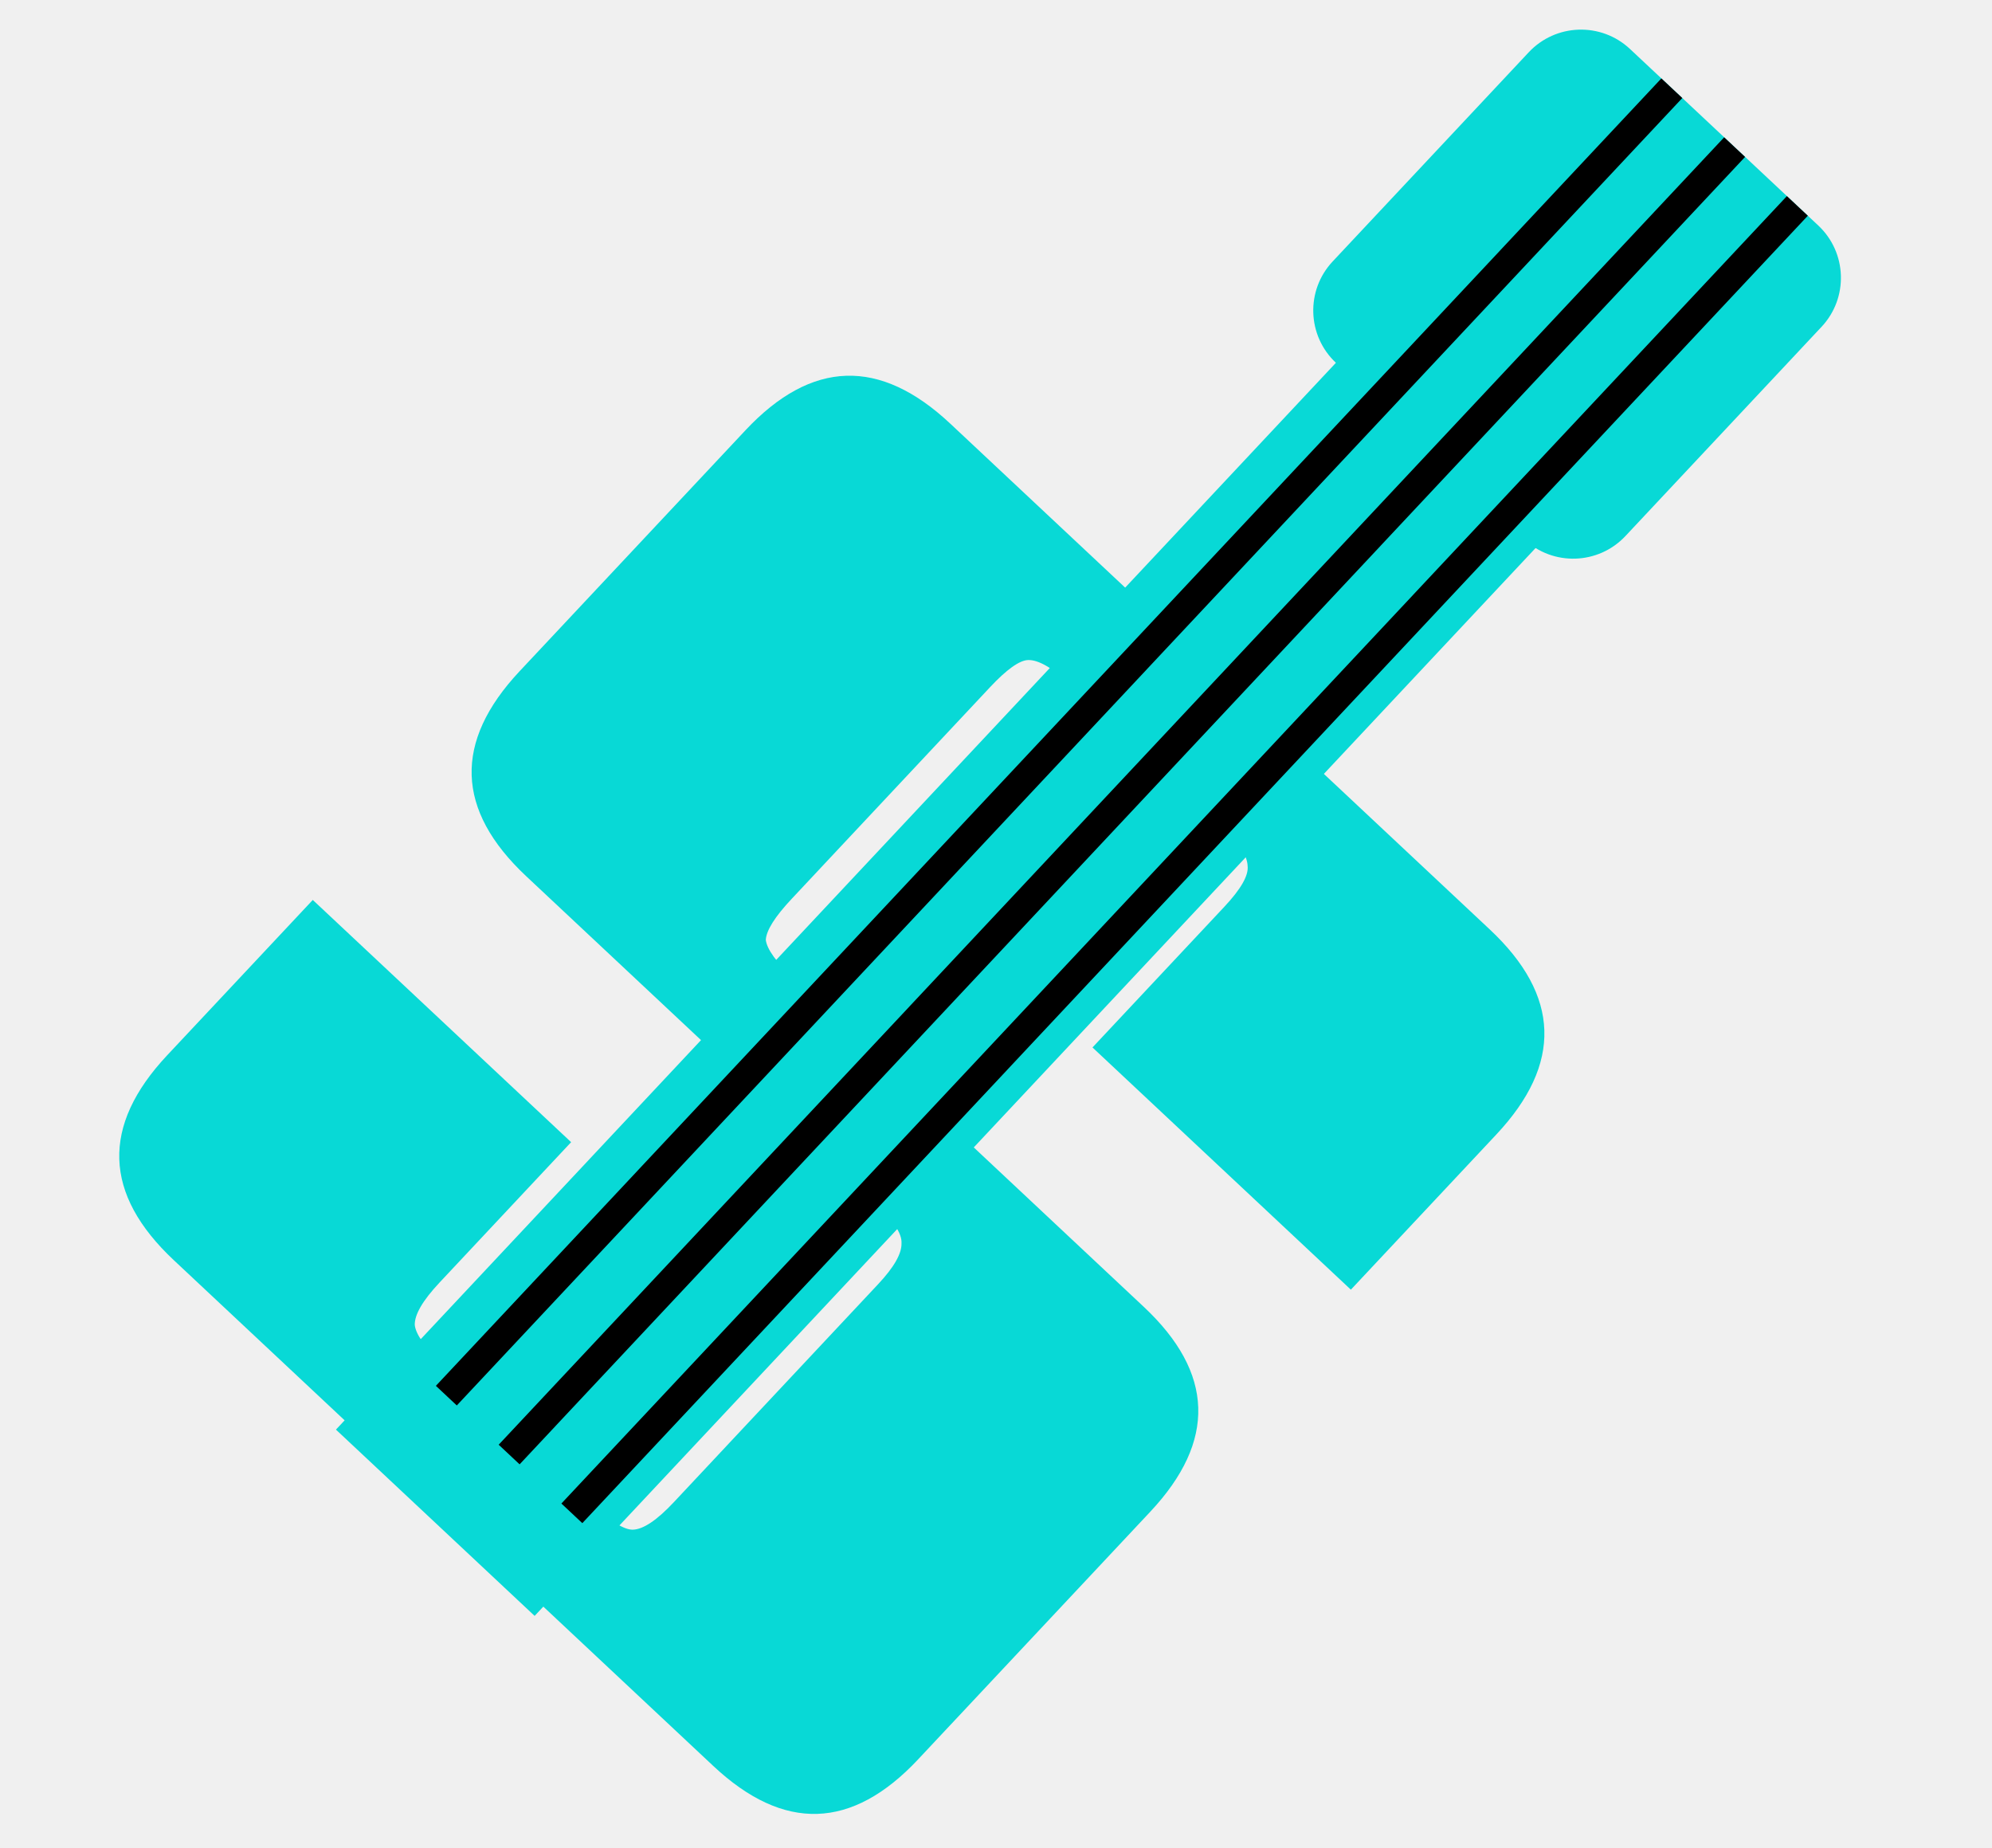
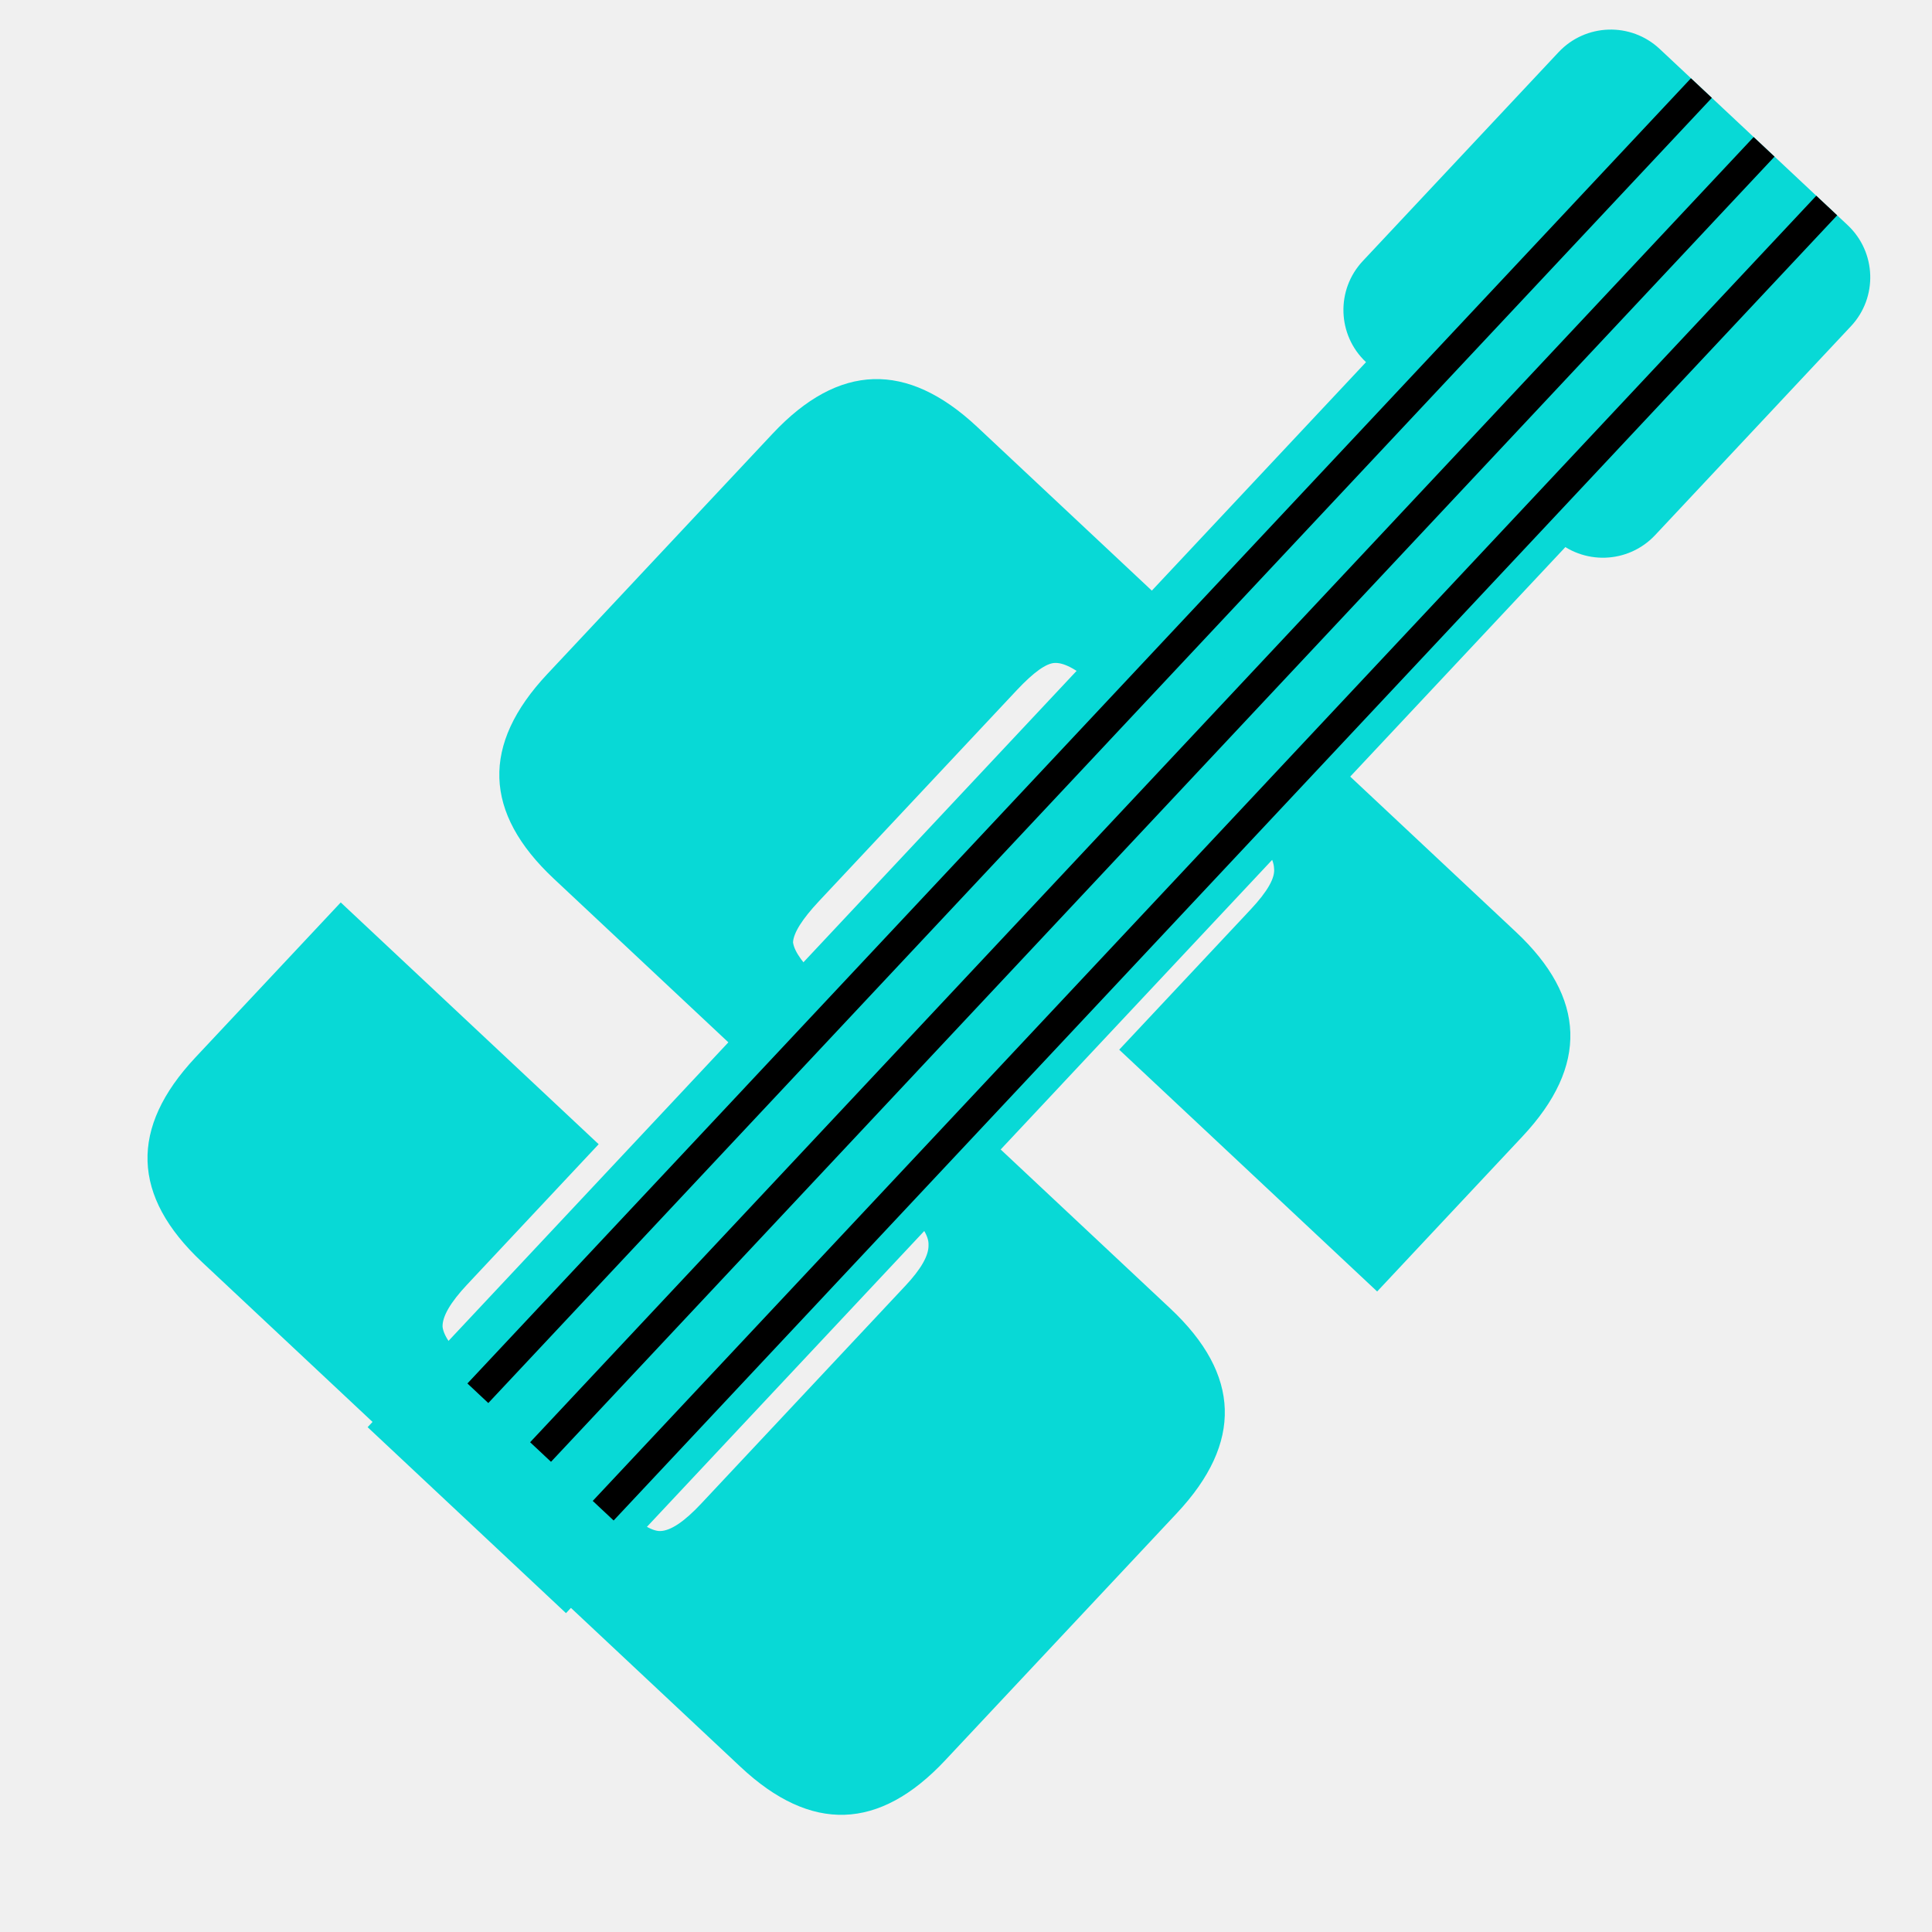
- <svg xmlns="http://www.w3.org/2000/svg" width="55" height="51" viewBox="0 0 55 51" fill="none">
-   <g clip-path="url(#clip0_394_87)">
-     <rect x="42.028" y="4.529" width="7.52" height="47.89" transform="rotate(43.1507 42.0283 4.5293)" fill="#08D9D6" />
-     <path d="M18.599 41.477L24.246 35.452C24.685 34.984 24.9 34.607 24.891 34.32C24.906 34.057 24.668 33.694 24.175 33.232L14.528 24.189C12.582 22.364 12.521 20.479 14.345 18.532L20.582 11.879C22.407 9.933 24.293 9.872 26.239 11.697L41.134 25.66C43.081 27.485 43.142 29.37 41.317 31.317L37.298 35.604L30.164 28.917L33.802 25.036C34.264 24.544 34.479 24.166 34.447 23.904C34.438 23.618 34.199 23.255 33.731 22.817L29.554 18.901C29.061 18.439 28.672 18.213 28.385 18.222C28.147 18.23 27.796 18.48 27.334 18.973L21.86 24.813C21.398 25.305 21.159 25.683 21.144 25.947C21.176 26.209 21.439 26.57 21.932 27.032L31.578 36.076C33.525 37.9 33.586 39.786 31.761 41.733L25.351 48.57C23.526 50.517 21.64 50.578 19.694 48.753L4.799 34.79C2.853 32.965 2.792 31.079 4.616 29.133L8.636 24.845L15.769 31.532L12.131 35.413C11.669 35.906 11.443 36.296 11.452 36.582C11.484 36.844 11.734 37.194 12.203 37.633L16.379 41.548C16.872 42.01 17.238 42.237 17.476 42.23C17.763 42.22 18.137 41.969 18.599 41.477Z" fill="#08D9D6" />
-     <rect x="43.562" width="11.082" height="11.874" rx="1.979" transform="rotate(43.1507 43.5625 0)" fill="#08D9D6" />
-     <rect x="45.871" y="2.165" width="0.792" height="49.474" transform="rotate(43.1507 45.8711 2.16504)" fill="black" />
-     <rect x="47.605" y="3.79" width="0.792" height="49.474" transform="rotate(43.1507 47.6045 3.79004)" fill="black" />
-     <rect x="49.337" y="5.414" width="0.792" height="49.474" transform="rotate(43.1507 49.3369 5.41357)" fill="black" />
-   </g>
-   <defs>
-     <clipPath id="clip0_394_87">
-       <rect width="55" height="51" fill="white" />
-     </clipPath>
-   </defs>
+ <svg xmlns="http://www.w3.org/2000/svg" width="60" height="60" viewBox="0 0 60 60" fill="none">
+   <rect x="48.198" y="5.086" width="8.445" height="53.781" transform="rotate(43.1507 48.1982 5.08643)" fill="#08D9D6" />
+   <path d="M21.77 46.703L28.112 39.937C28.605 39.412 28.846 38.988 28.836 38.666C28.853 38.37 28.585 37.963 28.032 37.444L17.199 27.289C15.013 25.24 14.944 23.122 16.994 20.936L23.997 13.465C26.047 11.279 28.164 11.211 30.35 13.26L47.077 28.941C49.263 30.99 49.331 33.107 47.282 35.293L42.769 40.108L34.758 32.599L38.844 28.24C39.362 27.687 39.604 27.263 39.567 26.969C39.557 26.648 39.289 26.24 38.763 25.747L34.073 21.351C33.52 20.832 33.082 20.578 32.76 20.588C32.492 20.597 32.099 20.878 31.58 21.431L25.432 27.989C24.914 28.543 24.646 28.967 24.628 29.263C24.665 29.557 24.959 29.963 25.513 30.482L36.346 40.638C38.532 42.687 38.6 44.804 36.551 46.99L29.353 54.669C27.304 56.855 25.186 56.923 23 54.874L6.273 39.194C4.087 37.144 4.019 35.027 6.068 32.841L10.582 28.026L18.592 35.535L14.507 39.894C13.988 40.447 13.734 40.885 13.744 41.206C13.78 41.5 14.061 41.894 14.587 42.386L19.277 46.783C19.831 47.302 20.241 47.557 20.509 47.548C20.831 47.538 21.251 47.256 21.77 46.703Z" fill="#08D9D6" />
+   <rect x="49.922" width="12.445" height="13.334" rx="2.222" transform="rotate(43.1507 49.9219 0)" fill="#08D9D6" />
+   <rect x="52.514" y="2.431" width="0.889" height="55.559" transform="rotate(43.1507 52.5137 2.43115)" fill="black" />
+   <rect x="54.461" y="4.256" width="0.889" height="55.559" transform="rotate(43.1507 54.4609 4.25635)" fill="black" />
+   <rect x="56.406" y="6.079" width="0.889" height="55.559" transform="rotate(43.1507 56.4062 6.0791)" fill="black" />
</svg>
